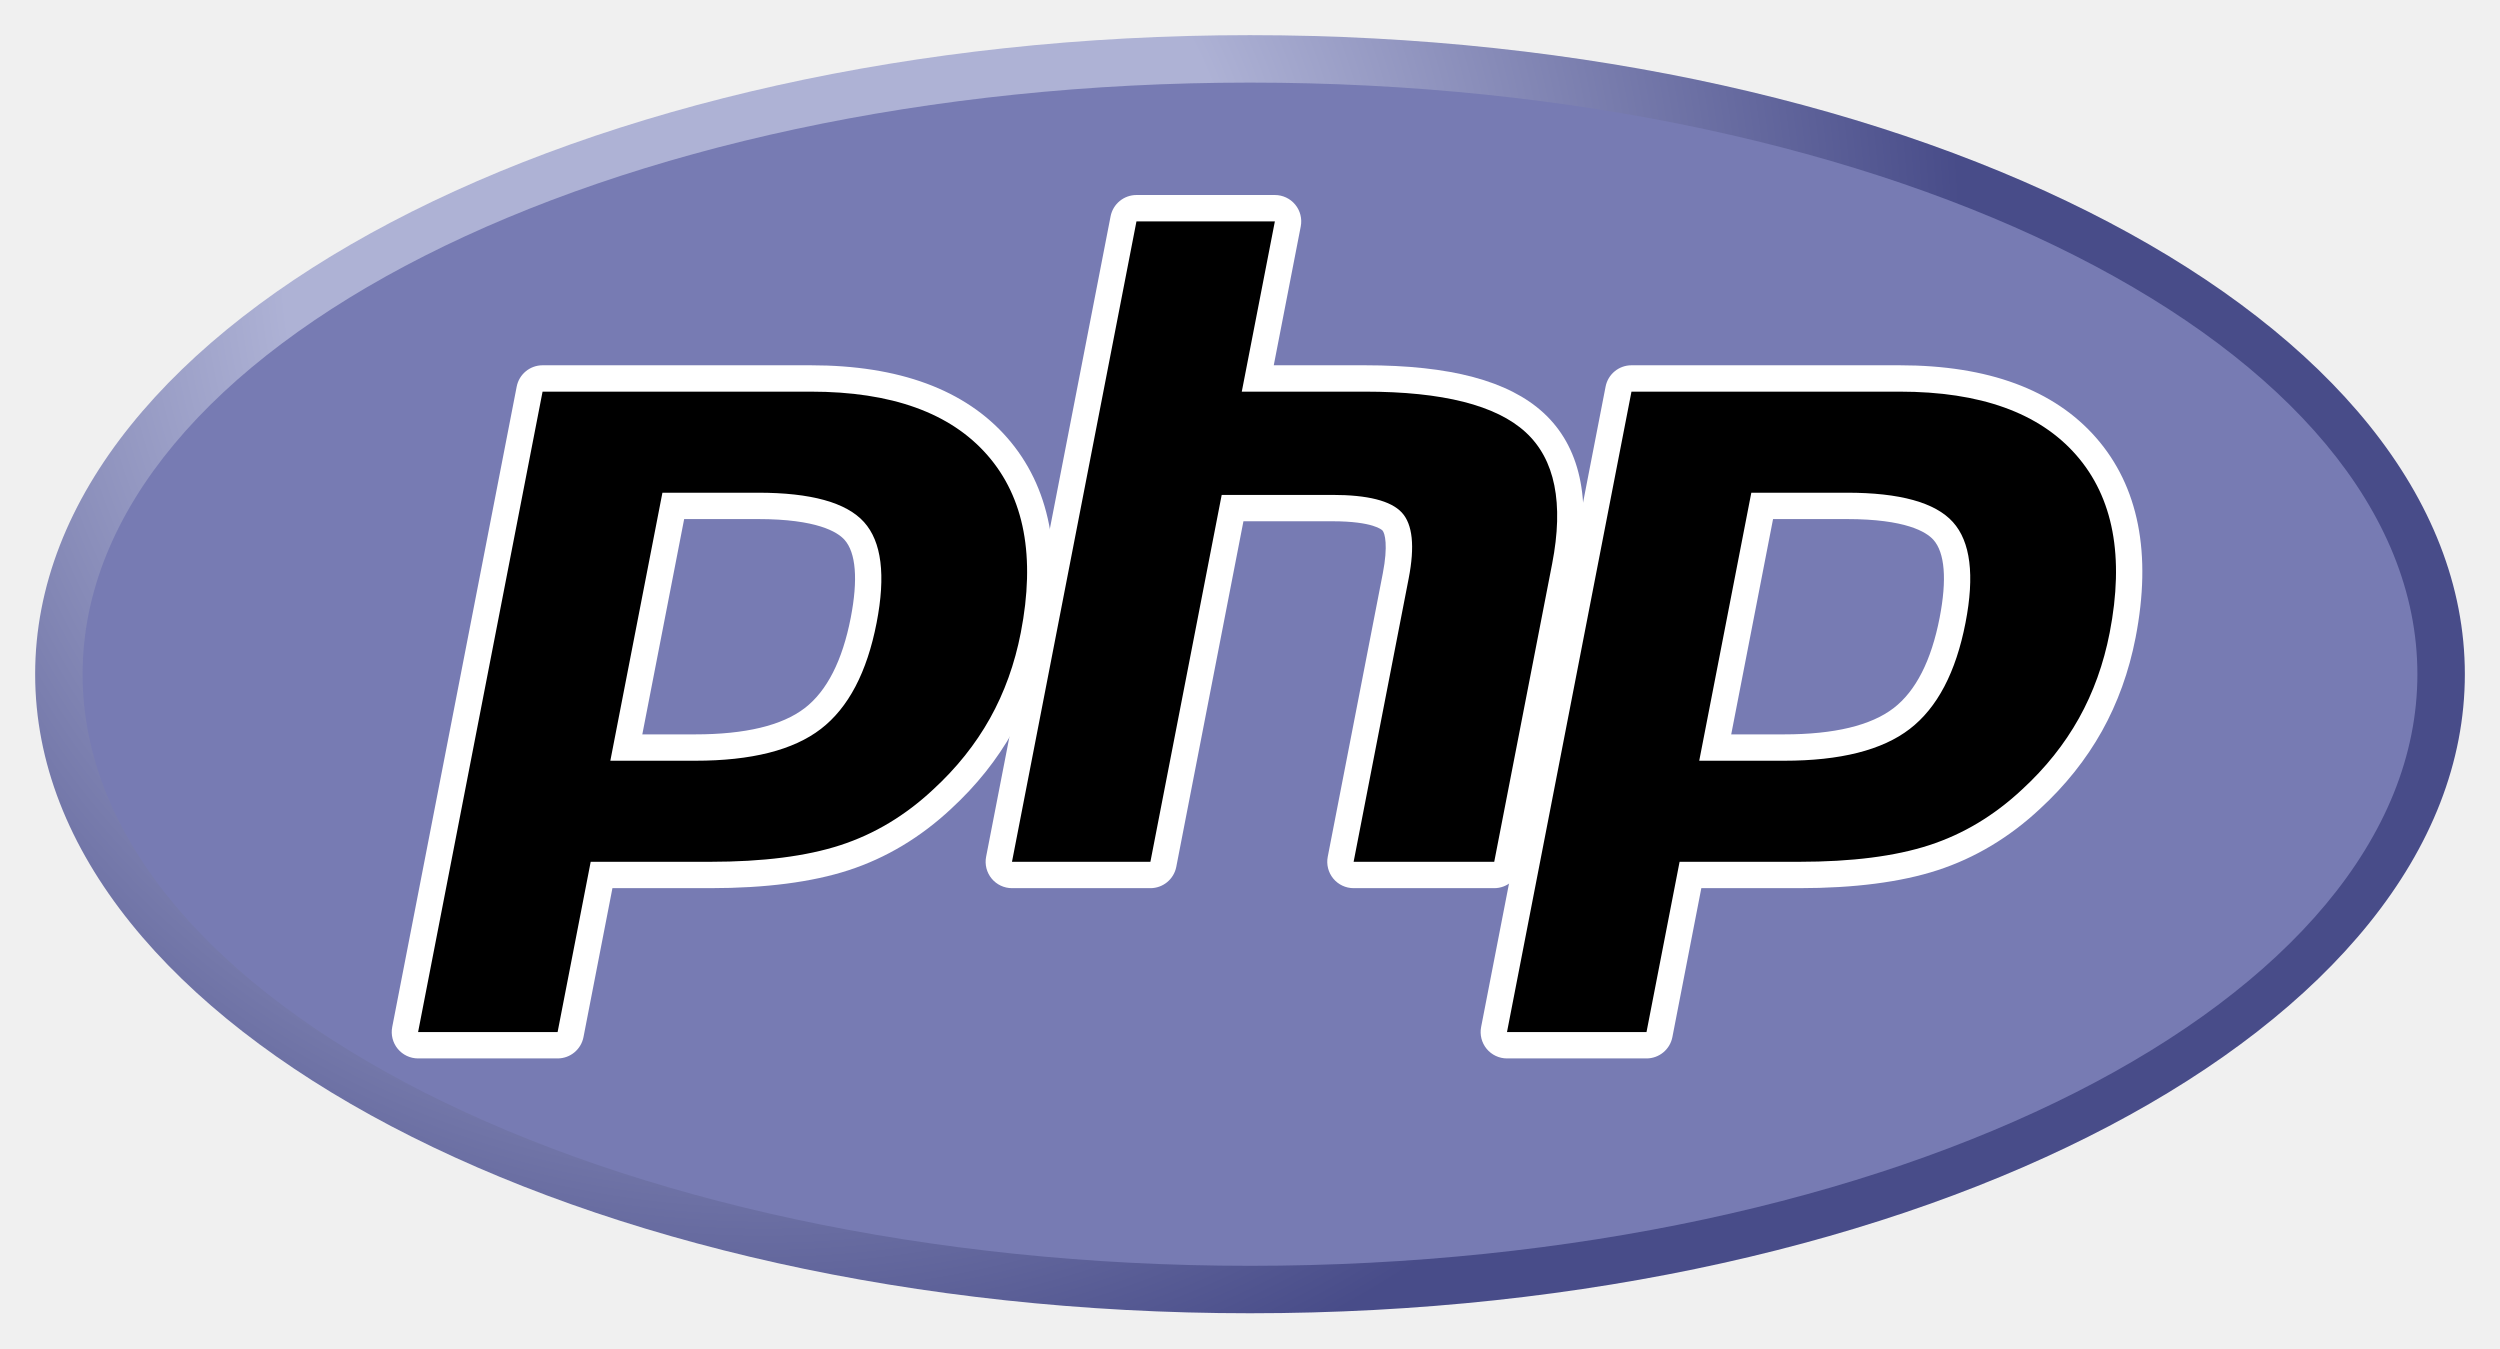
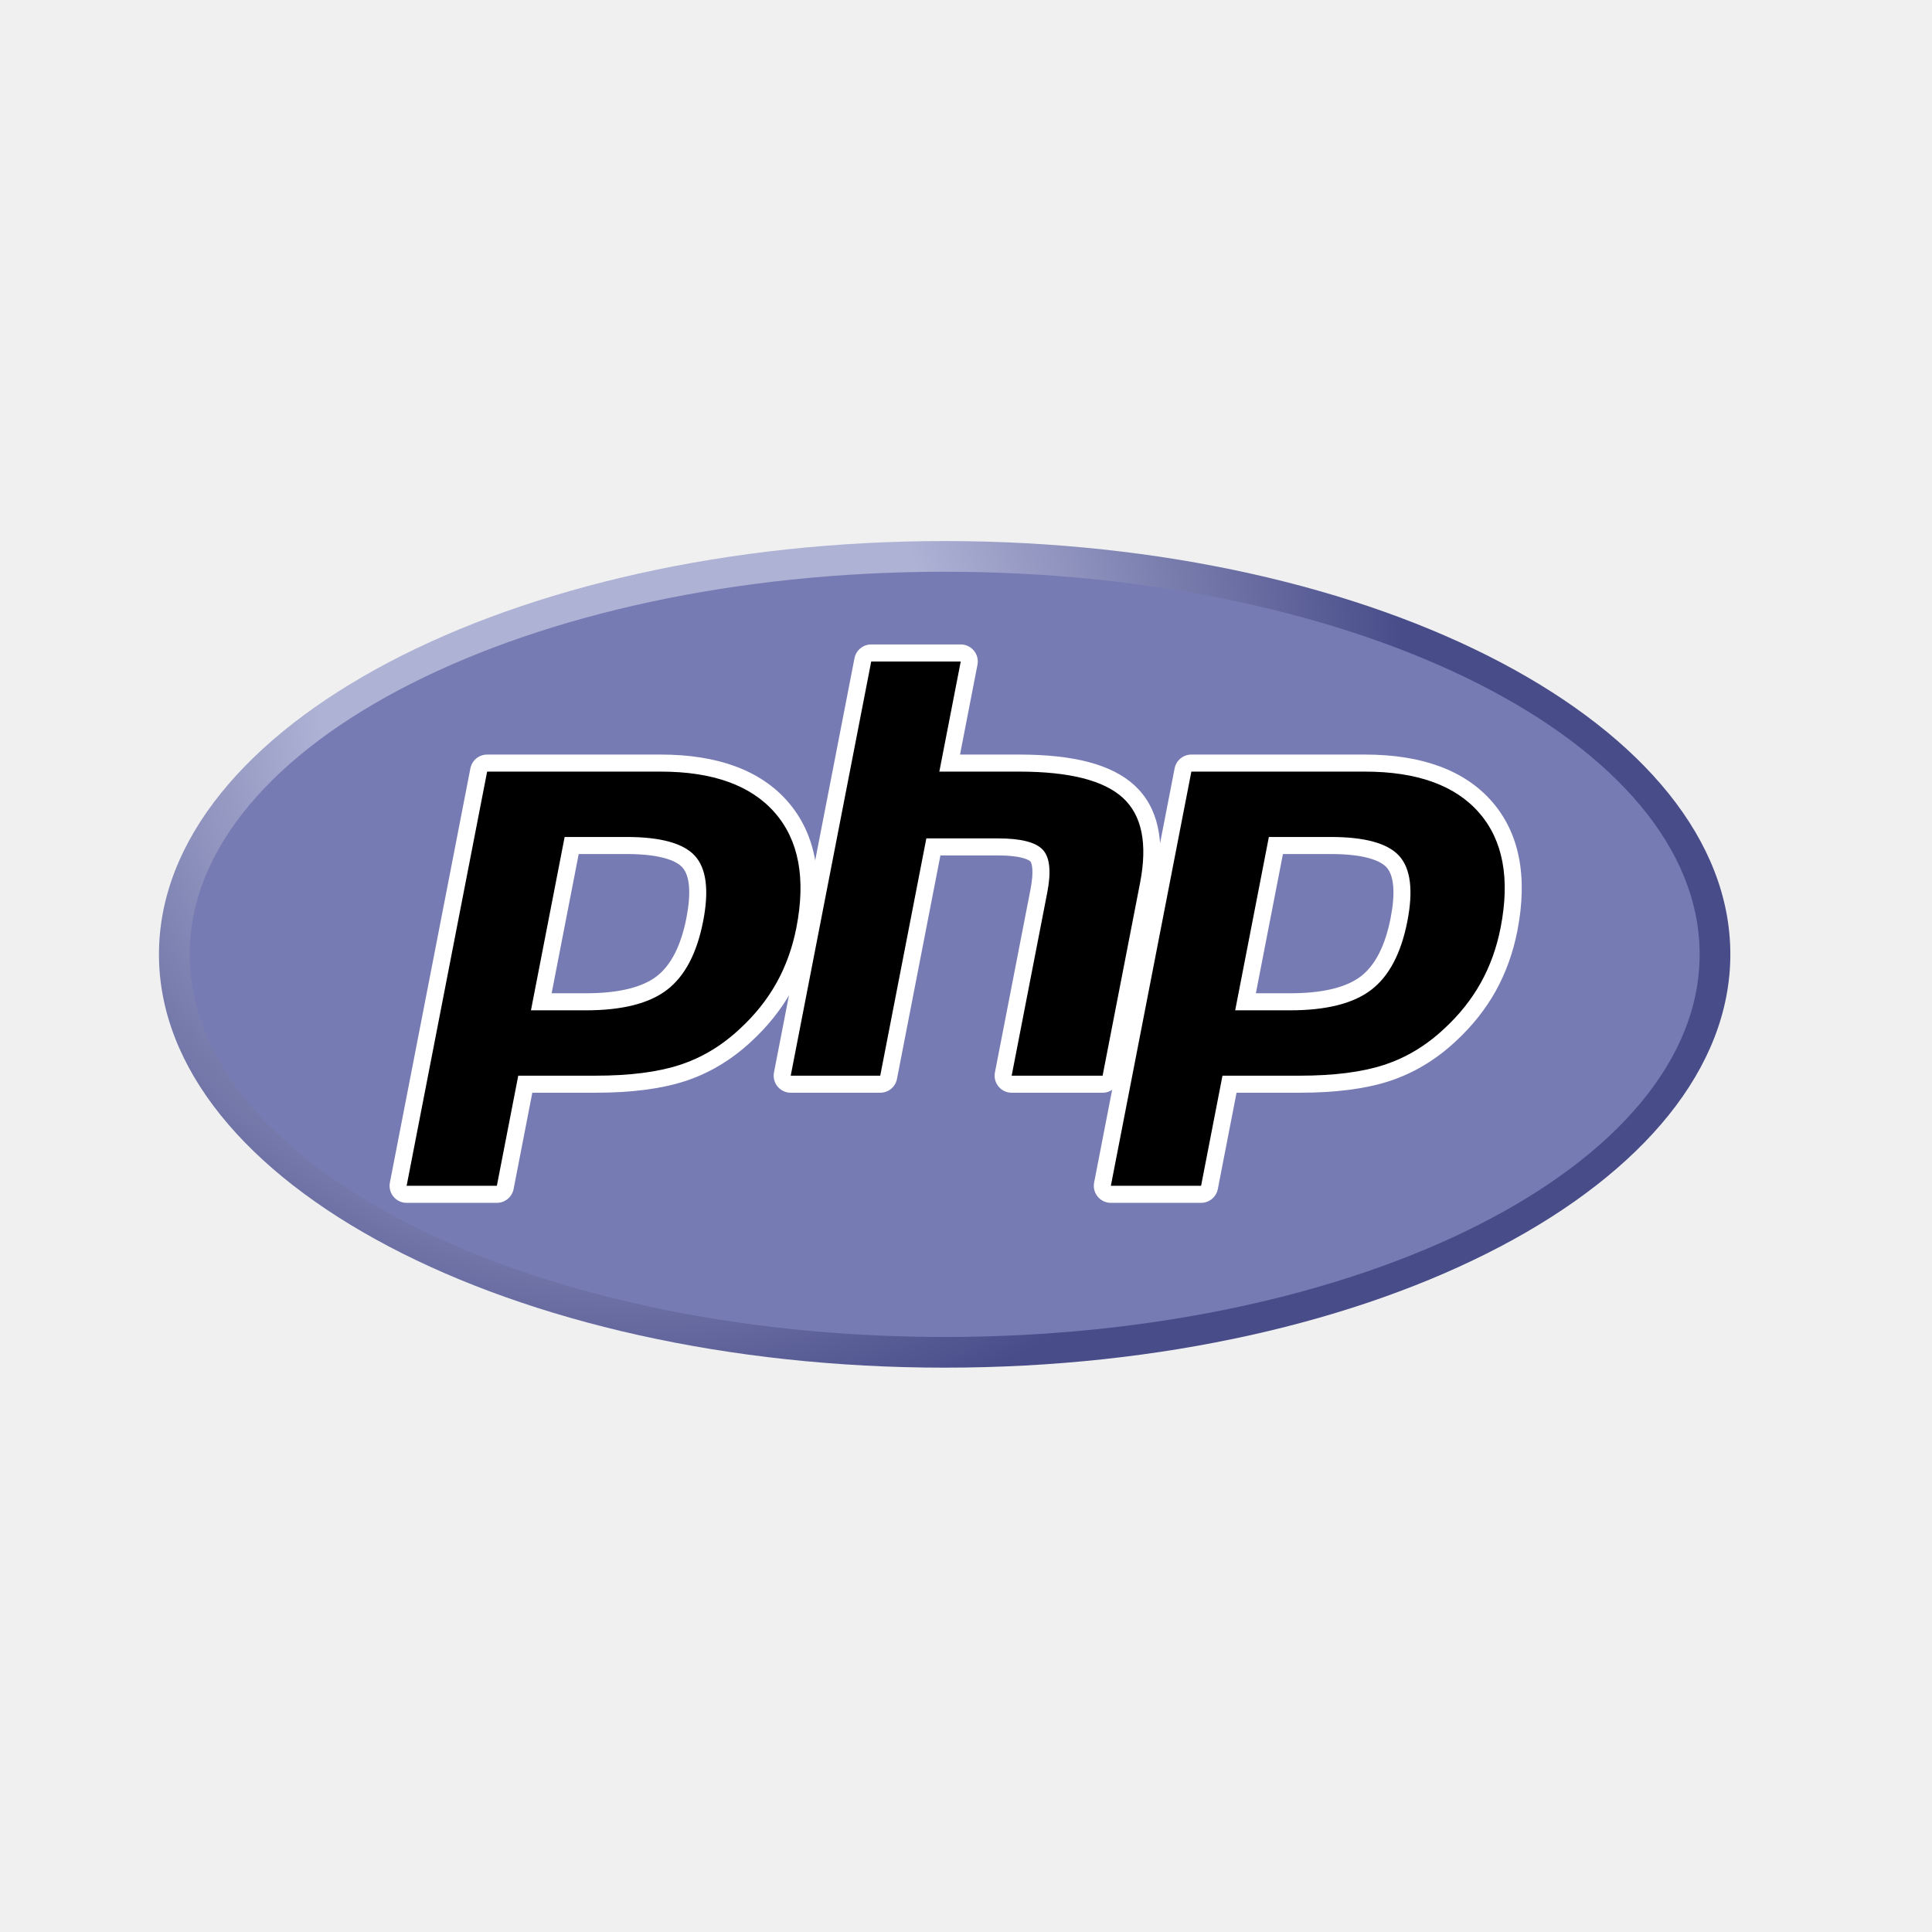
- <svg xmlns="http://www.w3.org/2000/svg" height="383.598" id="svg3430" version="1.1" viewBox="0 0 711.201 383.598" width="711.201" xml:space="preserve">
-   <defs id="defs3434">
+ <svg xmlns="http://www.w3.org/2000/svg" viewBox="0 0 500 500">
+   <defs>
    <clipPath clipPathUnits="userSpaceOnUse" id="clipPath3444">
      <path d="M 11.52,162 C 11.52,81.677 135.307,16.561 288,16.561 l 0,0 c 152.693,0 276.481,65.116 276.481,145.439 l 0,0 c 0,80.322 -123.788,145.439 -276.481,145.439 l 0,0 C 135.307,307.439 11.52,242.322 11.52,162" id="path3446" />
    </clipPath>
-     <radialGradient cx="0" cy="0" fx="0" fy="0" gradientTransform="matrix(363.0579,0,0,-363.0579,177.52,256.3071)" gradientUnits="userSpaceOnUse" id="radialGradient3452" r="1" spreadMethod="pad">
+     <radialGradient cx="0" cy="0" gradientTransform="matrix(363.0579,0,0,-363.0579,177.52,256.3071)" gradientUnits="userSpaceOnUse" id="radialGradient3452" r="1" spreadMethod="pad">
      <stop id="stop3454" offset="0" style="stop-opacity:1;stop-color:#aeb2d5" />
      <stop id="stop3456" offset="0.3" style="stop-opacity:1;stop-color:#aeb2d5" />
      <stop id="stop3458" offset="0.75" style="stop-opacity:1;stop-color:#484c89" />
      <stop id="stop3460" offset="1" style="stop-opacity:1;stop-color:#484c89" />
    </radialGradient>
    <clipPath clipPathUnits="userSpaceOnUse" id="clipPath3468">
      <path d="M 0,324 576,324 576,0 0,0 0,324 Z" id="path3470" />
    </clipPath>
    <clipPath clipPathUnits="userSpaceOnUse" id="clipPath3480">
      <path d="M 0,324 576,324 576,0 0,0 0,324 Z" id="path3482" />
    </clipPath>
  </defs>
-   <g id="g3438" transform="matrix(1.25,0,0,-1.25,-4.4,394.2987)">
+   <g id="g3438" transform="matrix(0.735442, 0, 0, -0.735442, 32.66746, 366.1281)">
    <g id="g3440">
      <g clip-path="url(#clipPath3444)" id="g3442">
        <g id="g3448">
          <g id="g3450">
            <path d="M 11.52,162 C 11.52,81.677 135.307,16.561 288,16.561 l 0,0 c 152.693,0 276.481,65.116 276.481,145.439 l 0,0 c 0,80.322 -123.788,145.439 -276.481,145.439 l 0,0 C 135.307,307.439 11.52,242.322 11.52,162" id="path3462" style="fill:url(#radialGradient3452);stroke:none" />
          </g>
        </g>
      </g>
    </g>
    <g id="g3464">
      <g clip-path="url(#clipPath3468)" id="g3466">
        <g id="g3472" transform="translate(288,27.3594)">
          <path d="M 0,0 C 146.729,0 265.68,60.281 265.68,134.641 265.68,209 146.729,269.282 0,269.282 -146.729,269.282 -265.68,209 -265.68,134.641 -265.68,60.281 -146.729,0 0,0" id="path3474" style="fill:#777bb3;fill-opacity:1;fill-rule:nonzero;stroke:none" />
        </g>
      </g>
    </g>
    <g id="g3476">
      <g clip-path="url(#clipPath3480)" id="g3478">
        <g id="g3484" transform="translate(161.7344,145.3066)">
          <path d="m 0,0 c 12.065,0 21.072,2.225 26.771,6.611 5.638,4.341 9.532,11.862 11.573,22.353 1.903,9.806 1.178,16.653 -2.154,20.348 C 32.783,53.086 25.417,55 14.297,55 L -4.984,55 -15.673,0 0,0 Z m -63.063,-67.75 c -0.895,0 -1.745,0.4 -2.314,1.092 -0.57,0.691 -0.801,1.601 -0.63,2.48 L -37.679,81.573 C -37.405,82.982 -36.17,84 -34.734,84 L 26.32,84 C 45.508,84 59.79,78.79 68.767,68.513 77.792,58.182 80.579,43.741 77.05,25.592 75.614,18.198 73.144,11.331 69.709,5.183 66.27,-0.972 61.725,-6.667 56.198,-11.747 49.582,-17.939 42.094,-22.429 33.962,-25.071 25.959,-27.678 15.681,-29 3.414,-29 l -24.722,0 -7.06,-36.322 c -0.274,-1.41 -1.508,-2.428 -2.944,-2.428 l -31.751,0 z" id="path3486" style="fill:#000000;fill-opacity:1;fill-rule:nonzero;stroke:none" />
        </g>
        <g id="g3488" transform="translate(159.2236,197.3071)">
          <path d="m 0,0 16.808,0 c 13.421,0 18.083,-2.945 19.667,-4.7 2.628,-2.914 3.124,-9.058 1.435,-17.767 C 36.012,-32.217 32.494,-39.13 27.452,-43.012 22.29,-46.986 13.898,-49 2.511,-49 L -9.523,-49 0,0 Z m 28.831,35 -61.055,0 c -2.872,0 -5.341,-2.036 -5.889,-4.855 l -28.328,-145.751 c -0.342,-1.759 0.12,-3.578 1.259,-4.961 1.14,-1.383 2.838,-2.183 4.63,-2.183 l 31.75,0 c 2.873,0 5.342,2.036 5.89,4.855 l 6.588,33.895 22.249,0 c 12.582,0 23.174,1.372 31.479,4.077 8.541,2.775 16.399,7.48 23.354,13.984 5.752,5.292 10.49,11.232 14.08,17.657 3.591,6.427 6.171,13.594 7.668,21.302 3.715,19.104 0.697,34.402 -8.969,45.466 C 63.965,29.444 48.923,35 28.831,35 m -45.633,-90 19.313,0 c 12.801,0 22.336,2.411 28.601,7.234 6.266,4.824 10.492,12.875 12.688,24.157 2.101,10.832 1.144,18.476 -2.871,22.929 C 36.909,3.773 28.87,6 16.808,6 L -4.946,6 -16.802,-55 M 28.831,29 C 47.198,29 60.597,24.18 69.019,14.539 77.44,4.898 79.976,-8.559 76.616,-25.836 75.233,-32.953 72.894,-39.46 69.601,-45.355 66.304,-51.254 61.999,-56.648 56.679,-61.539 50.339,-67.472 43.296,-71.7 35.546,-74.218 27.796,-76.743 17.925,-78 5.925,-78 l -27.196,0 -7.531,-38.75 -31.75,0 28.328,145.75 61.055,0" id="path3490" style="fill:#ffffff;fill-opacity:1;fill-rule:nonzero;stroke:none" />
        </g>
        <g id="g3492" transform="translate(311.583,116.3066)">
          <path d="m 0,0 c -0.896,0 -1.745,0.4 -2.314,1.092 -0.571,0.691 -0.802,1.6 -0.631,2.48 L 9.586,68.061 C 10.778,74.194 10.484,78.596 8.759,80.456 7.703,81.593 4.531,83.5 -4.848,83.5 L -27.55,83.5 -43.305,2.428 C -43.579,1.018 -44.814,0 -46.25,0 l -31.5,0 c -0.896,0 -1.745,0.4 -2.315,1.092 -0.57,0.691 -0.801,1.601 -0.63,2.48 l 28.328,145.751 c 0.274,1.409 1.509,2.427 2.945,2.427 l 31.5,0 c 0.896,0 1.745,-0.4 2.315,-1.091 0.57,-0.692 0.801,-1.601 0.63,-2.481 L -21.813,113 2.609,113 c 18.605,0 31.221,-3.28 38.569,-10.028 7.49,-6.884 9.827,-17.891 6.947,-32.719 L 34.945,2.428 C 34.671,1.018 33.437,0 32,0 L 0,0 Z" id="path3494" style="fill:#000000;fill-opacity:1;fill-rule:nonzero;stroke:none" />
        </g>
        <g id="g3496" transform="translate(293.6611,271.0571)">
          <path d="m 0,0 -31.5,0 c -2.873,0 -5.342,-2.036 -5.89,-4.855 l -28.328,-145.751 c -0.342,-1.759 0.12,-3.578 1.26,-4.961 1.14,-1.383 2.838,-2.183 4.63,-2.183 l 31.5,0 c 2.872,0 5.342,2.036 5.89,4.855 l 15.283,78.645 20.229,0 c 9.363,0 11.328,-2 11.407,-2.086 0.568,-0.611 1.315,-3.441 0.082,-9.781 l -12.531,-64.489 c -0.342,-1.759 0.12,-3.578 1.26,-4.961 1.14,-1.383 2.838,-2.183 4.63,-2.183 l 32,0 c 2.872,0 5.342,2.036 5.89,4.855 l 13.179,67.825 c 3.093,15.921 0.447,27.864 -7.861,35.5 -7.928,7.281 -21.208,10.82 -40.599,10.82 l -20.784,0 6.143,31.605 C 6.231,-5.386 5.77,-3.566 4.63,-2.184 3.49,-0.801 1.792,0 0,0 m 0,-6 -7.531,-38.75 28.062,0 c 17.657,0 29.836,-3.082 36.539,-9.238 6.703,-6.16 8.711,-16.141 6.032,-29.938 l -13.18,-67.824 -32,0 12.531,64.488 c 1.426,7.336 0.902,12.34 -1.574,15.008 -2.477,2.668 -7.746,4.004 -15.805,4.004 l -25.176,0 -16.226,-83.5 -31.5,0 L -31.5,-6 0,-6" id="path3498" style="fill:#ffffff;fill-opacity:1;fill-rule:nonzero;stroke:none" />
        </g>
        <g id="g3500" transform="translate(409.5498,145.3066)">
          <path d="m 0,0 c 12.065,0 21.072,2.225 26.771,6.611 5.638,4.34 9.532,11.861 11.574,22.353 1.903,9.806 1.178,16.653 -2.155,20.348 C 32.783,53.086 25.417,55 14.297,55 L -4.984,55 -15.673,0 0,0 Z m -63.062,-67.75 c -0.895,0 -1.745,0.4 -2.314,1.092 -0.57,0.691 -0.802,1.601 -0.631,2.48 L -37.679,81.573 C -37.404,82.982 -36.17,84 -34.733,84 L 26.32,84 C 45.509,84 59.79,78.79 68.768,68.513 77.793,58.183 80.579,43.742 77.051,25.592 75.613,18.198 73.144,11.331 69.709,5.183 66.27,-0.972 61.725,-6.667 56.198,-11.747 49.582,-17.939 42.094,-22.429 33.962,-25.071 25.959,-27.678 15.681,-29 3.414,-29 l -24.723,0 -7.057,-36.322 c -0.275,-1.41 -1.509,-2.428 -2.946,-2.428 l -31.75,0 z" id="path3502" style="fill:#000000;fill-opacity:1;fill-rule:nonzero;stroke:none" />
        </g>
        <g id="g3504" transform="translate(407.0391,197.3071)">
          <path d="M 0,0 16.808,0 C 30.229,0 34.891,-2.945 36.475,-4.7 39.104,-7.614 39.6,-13.758 37.91,-22.466 36.012,-32.217 32.493,-39.13 27.452,-43.012 22.29,-46.986 13.898,-49 2.511,-49 L -9.522,-49 0,0 Z m 28.831,35 -61.054,0 c -2.872,0 -5.341,-2.036 -5.889,-4.855 L -66.44,-115.606 c -0.342,-1.759 0.12,-3.578 1.259,-4.961 1.14,-1.383 2.838,-2.183 4.63,-2.183 l 31.75,0 c 2.872,0 5.342,2.036 5.89,4.855 l 6.587,33.895 22.249,0 c 12.582,0 23.174,1.372 31.479,4.077 8.541,2.775 16.401,7.481 23.356,13.986 5.752,5.291 10.488,11.23 14.078,17.655 3.591,6.427 6.171,13.594 7.668,21.302 3.715,19.105 0.697,34.403 -8.969,45.467 C 63.965,29.444 48.924,35 28.831,35 m -45.632,-90 19.312,0 c 12.801,0 22.336,2.411 28.601,7.234 6.267,4.824 10.492,12.875 12.688,24.157 2.102,10.832 1.145,18.476 -2.871,22.929 C 36.909,3.773 28.87,6 16.808,6 L -4.946,6 -16.801,-55 M 28.831,29 C 47.198,29 60.597,24.18 69.019,14.539 77.441,4.898 79.976,-8.559 76.616,-25.836 75.233,-32.953 72.894,-39.46 69.601,-45.355 66.304,-51.254 61.999,-56.648 56.679,-61.539 50.339,-67.472 43.296,-71.7 35.546,-74.218 27.796,-76.743 17.925,-78 5.925,-78 l -27.196,0 -7.53,-38.75 -31.75,0 28.328,145.75 61.054,0" id="path3506" style="fill:#ffffff;fill-opacity:1;fill-rule:nonzero;stroke:none" />
        </g>
      </g>
    </g>
  </g>
</svg>
